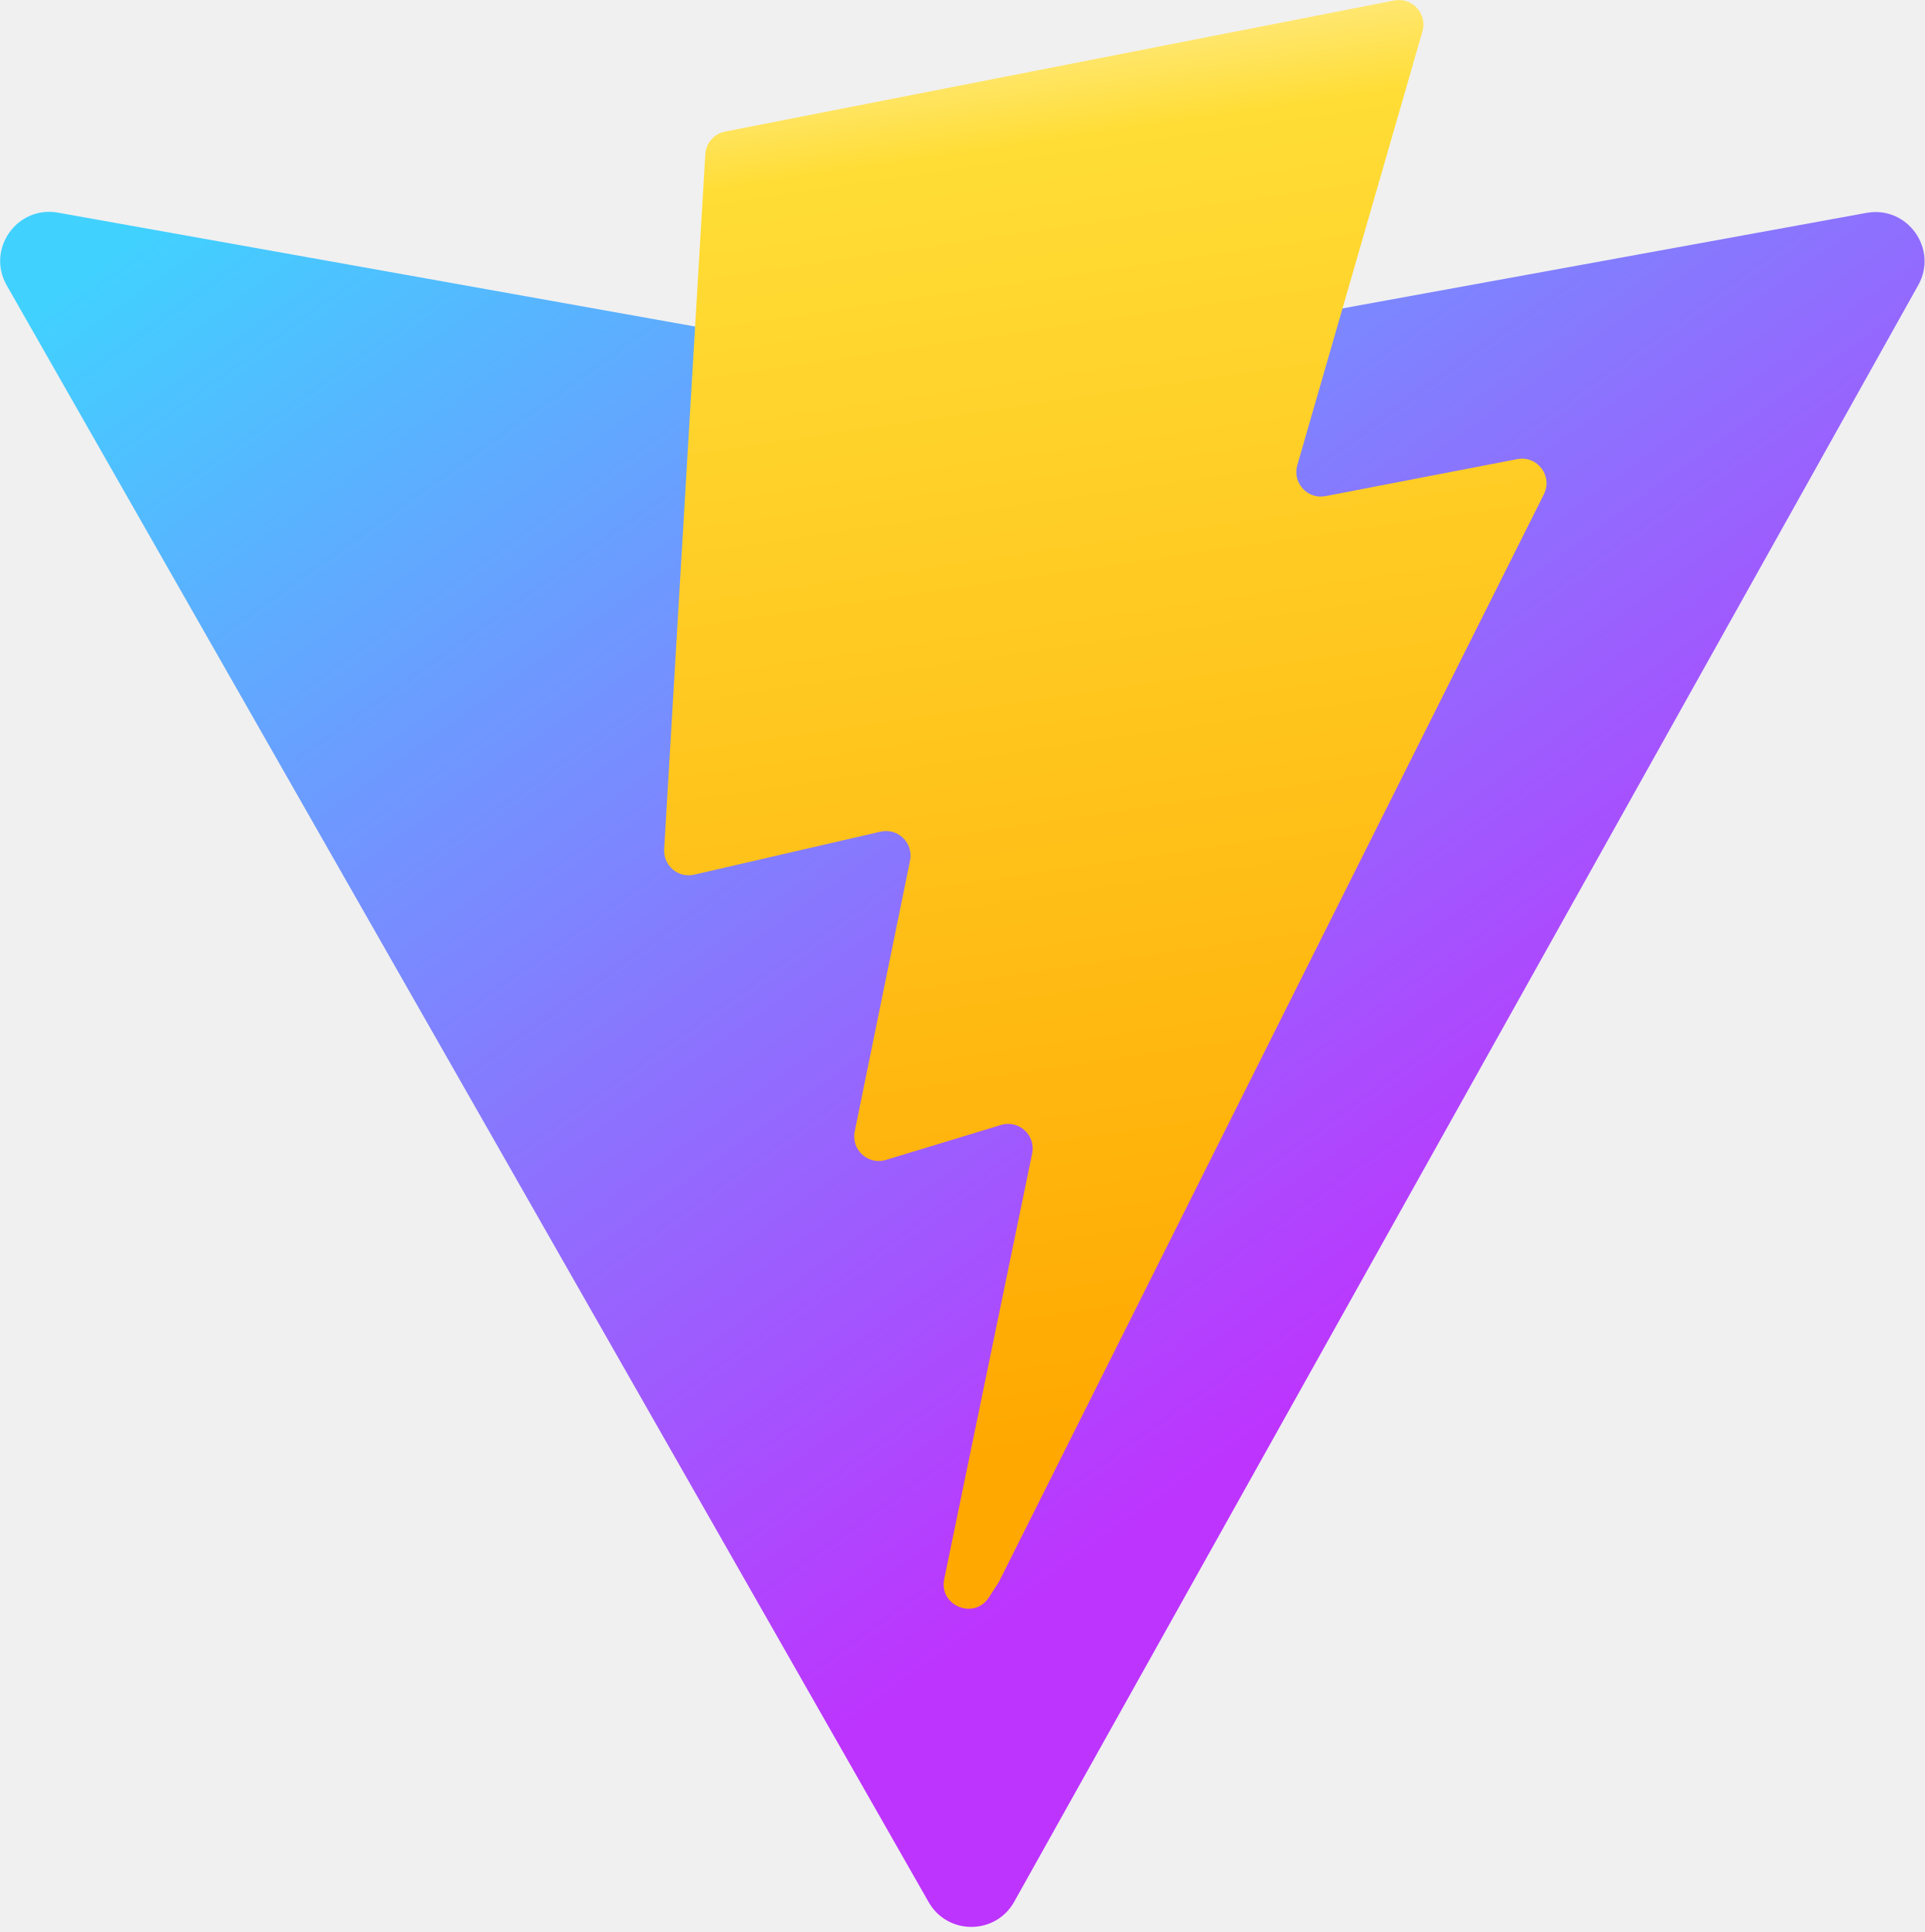
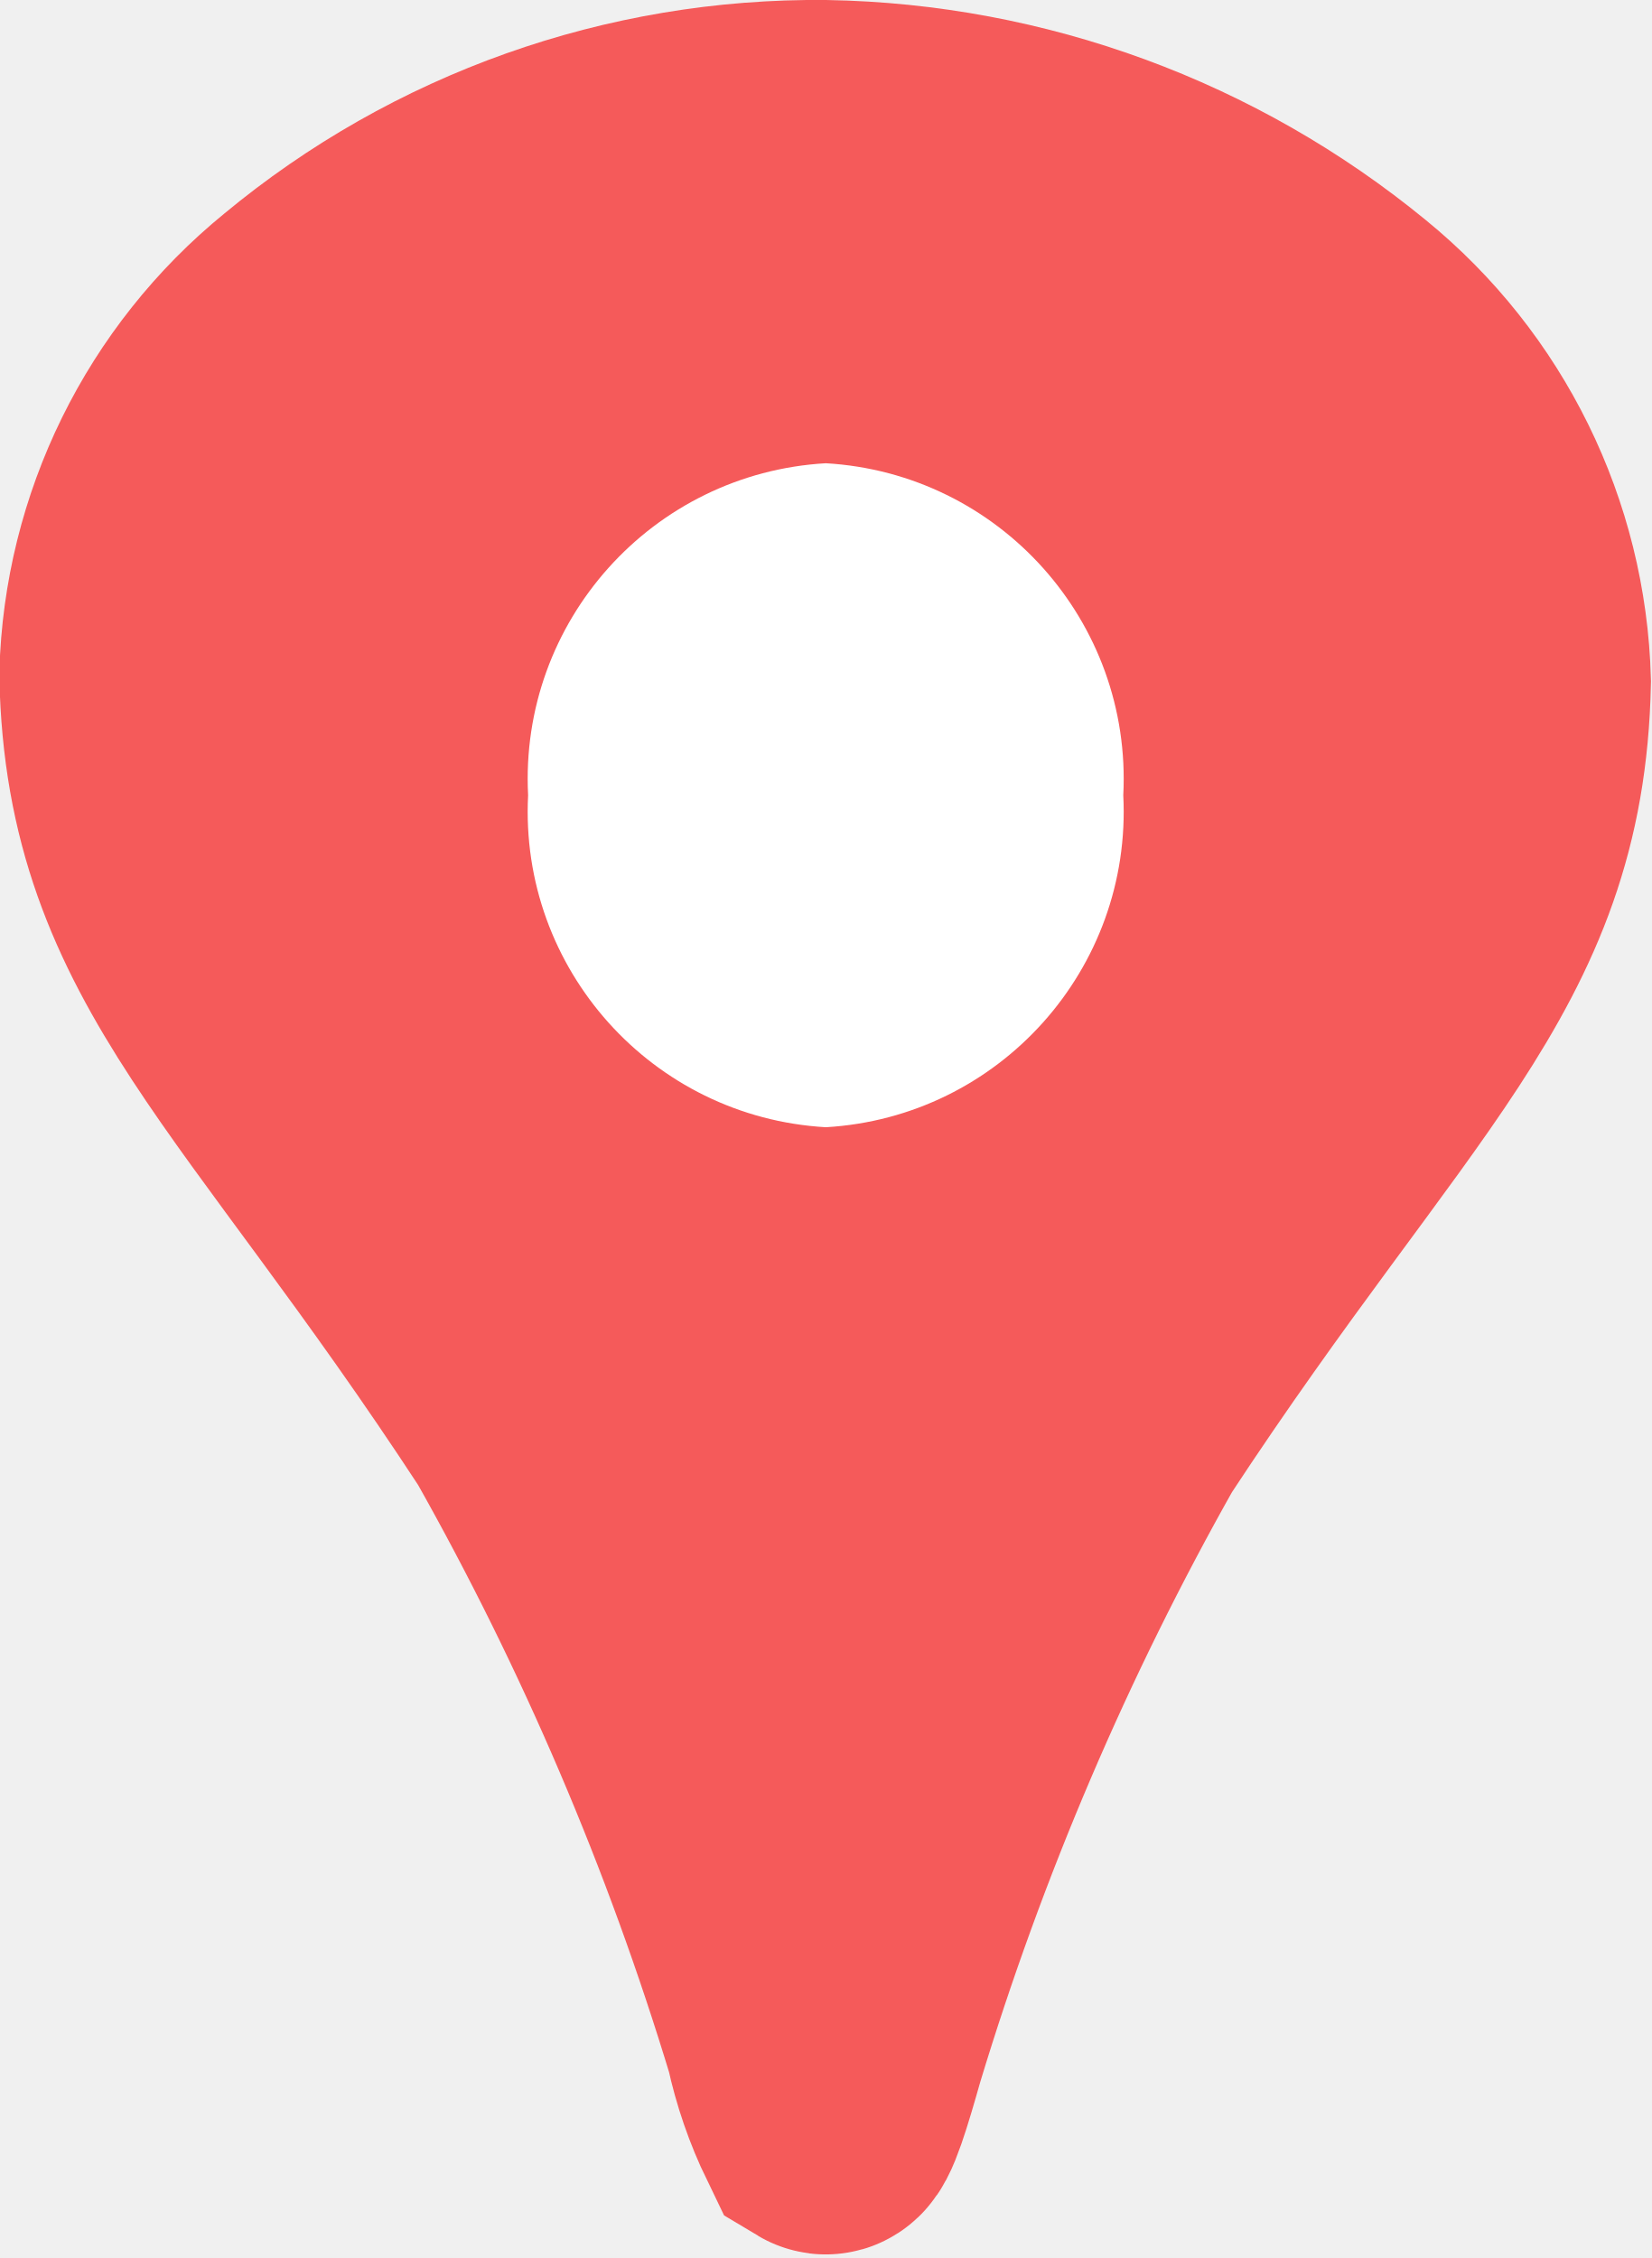
- <svg xmlns="http://www.w3.org/2000/svg" aria-hidden="true" role="img" class="iconify iconify--logos" width="31.88" height="32" preserveAspectRatio="xMidYMid meet" viewBox="0 0 256 257">
-   <defs>
-     <linearGradient id="IconifyId1813088fe1fbc01fb466" x1="-.828%" x2="57.636%" y1="7.652%" y2="78.411%">
-       <stop offset="0%" stop-color="#41D1FF" />
-       <stop offset="100%" stop-color="#BD34FE" />
-     </linearGradient>
-     <linearGradient id="IconifyId1813088fe1fbc01fb467" x1="43.376%" x2="50.316%" y1="2.242%" y2="89.03%">
-       <stop offset="0%" stop-color="#FFEA83" />
-       <stop offset="8.333%" stop-color="#FFDD35" />
-       <stop offset="100%" stop-color="#FFA800" />
-     </linearGradient>
-   </defs>
-   <path fill="url(#IconifyId1813088fe1fbc01fb466)" d="M255.153 37.938L134.897 252.976c-2.483 4.44-8.862 4.466-11.382.048L.875 37.958c-2.746-4.814 1.371-10.646 6.827-9.67l120.385 21.517a6.537 6.537 0 0 0 2.322-.004l117.867-21.483c5.438-.991 9.574 4.796 6.877 9.62Z" />
-   <path fill="url(#IconifyId1813088fe1fbc01fb467)" d="M185.432.063L96.44 17.501a3.268 3.268 0 0 0-2.634 3.014l-5.474 92.456a3.268 3.268 0 0 0 3.997 3.378l24.777-5.718c2.318-.535 4.413 1.507 3.936 3.838l-7.361 36.047c-.495 2.426 1.782 4.5 4.151 3.78l15.304-4.649c2.372-.72 4.652 1.36 4.15 3.788l-11.698 56.621c-.732 3.542 3.979 5.473 5.943 2.437l1.313-2.028l72.516-144.72c1.215-2.423-.88-5.186-3.54-4.672l-25.505 4.922c-2.396.462-4.435-1.77-3.759-4.114l16.646-57.705c.677-2.35-1.37-4.583-3.769-4.113Z" />
+ <svg xmlns="http://www.w3.org/2000/svg" width="7.461" height="10.202" viewBox="0 0 7.461 10.202">
+   <g id="Group_2" data-name="Group 2" transform="translate(0.593 0.593)">
+     <path id="path4337-3" d="M967.166,333.208a2.172,2.172,0,0,0-.8,1.626c.025,1.217.711,1.677,1.806,3.352a13.919,13.919,0,0,1,1.2,2.808,1.7,1.7,0,0,0,.132.383c.025.015.078-.162.132-.353a13.922,13.922,0,0,1,1.2-2.807c1.1-1.675,1.781-2.135,1.806-3.352a2.174,2.174,0,0,0-.8-1.627,3.789,3.789,0,0,0-2.339-.86A3.6,3.6,0,0,0,967.166,333.208Z" transform="translate(-966.369 -332.378)" fill="#f55a5a" stroke="#f55a5a" stroke-width="1.186" />
+     <path id="path3049" d="M1.345,0A1.429,1.429,0,0,1,2.689,1.5,1.429,1.429,0,0,1,1.345,3,1.429,1.429,0,0,1,0,1.5,1.429,1.429,0,0,1,1.345,0Z" transform="translate(1.793 1.5)" fill="#fff" />
+   </g>
</svg>
